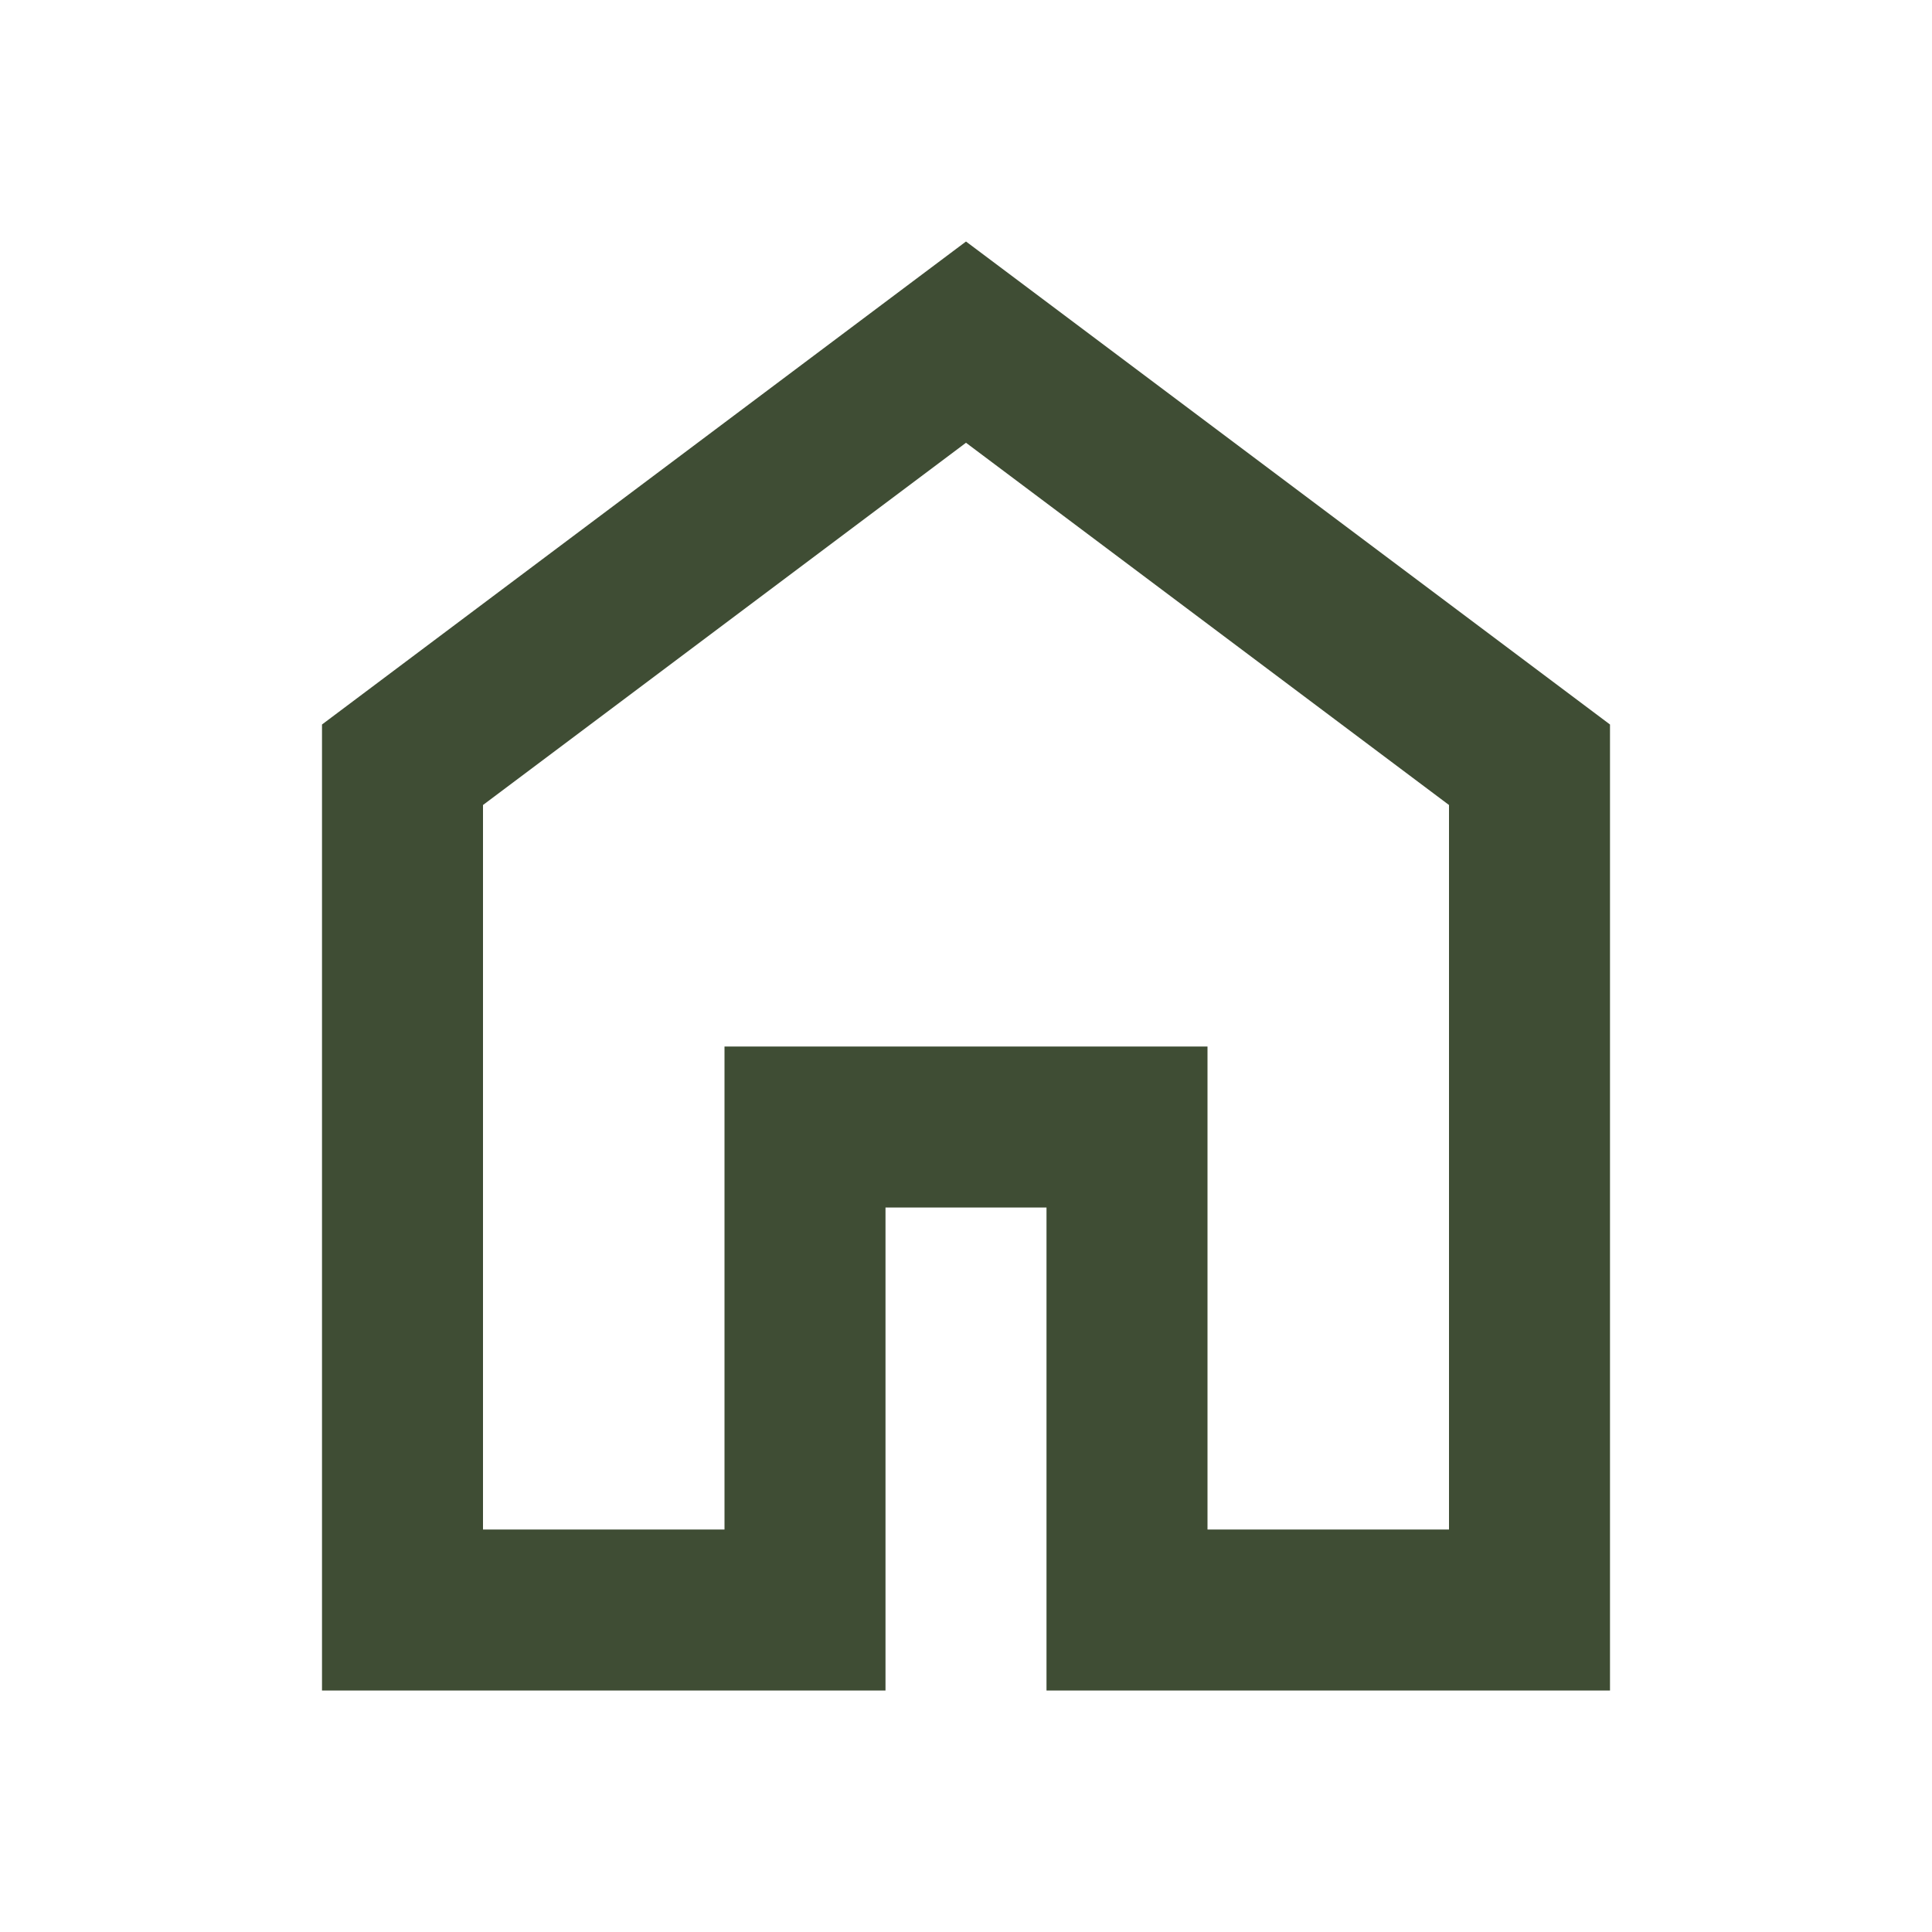
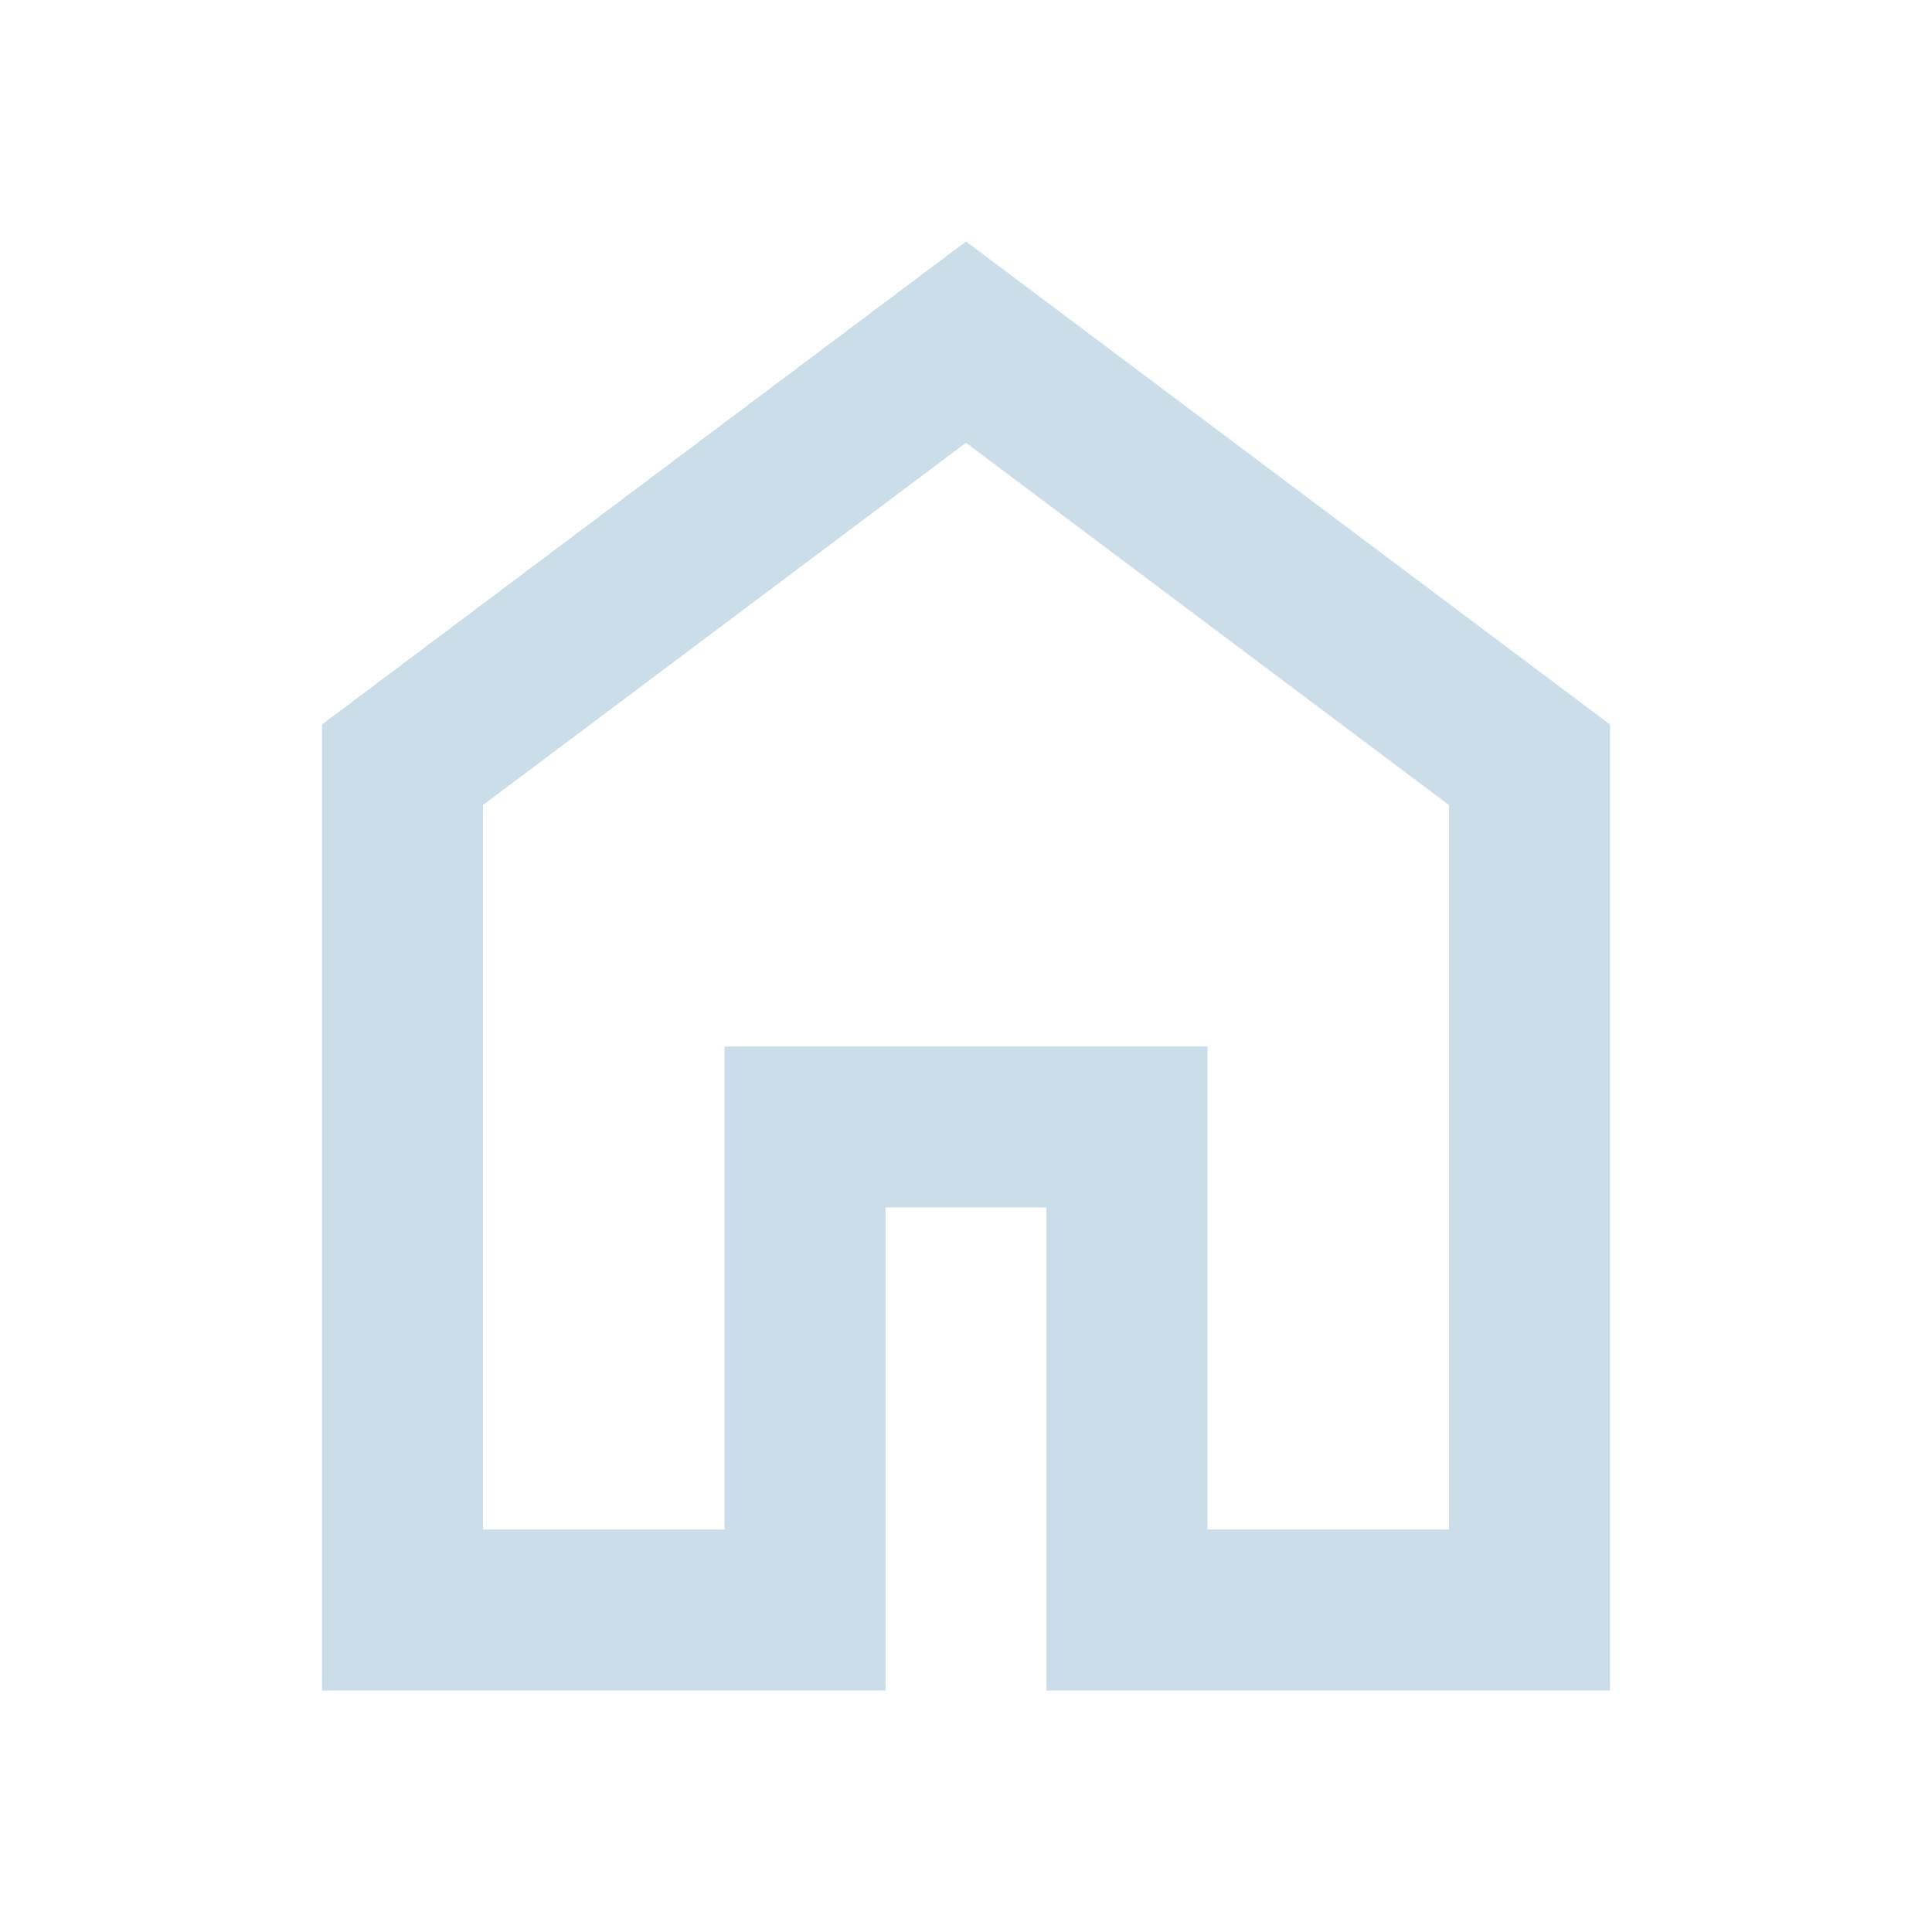
<svg xmlns="http://www.w3.org/2000/svg" height="24" viewBox="0 -960 960 960" width="24">
-   <path fill="#3f4d34" d="M240-200h120v-240h240v240h120v-360L480-740 240-560v360Zm-80 80v-480l320-240 320 240v480H520v-240h-80v240H160Zm320-350Z" />
+   <path fill="#cbdde9" d="M240-200h120v-240h240v240h120v-360L480-740 240-560v360Zm-80 80v-480l320-240 320 240v480H520v-240h-80v240H160Zm320-350Z" />
</svg>
